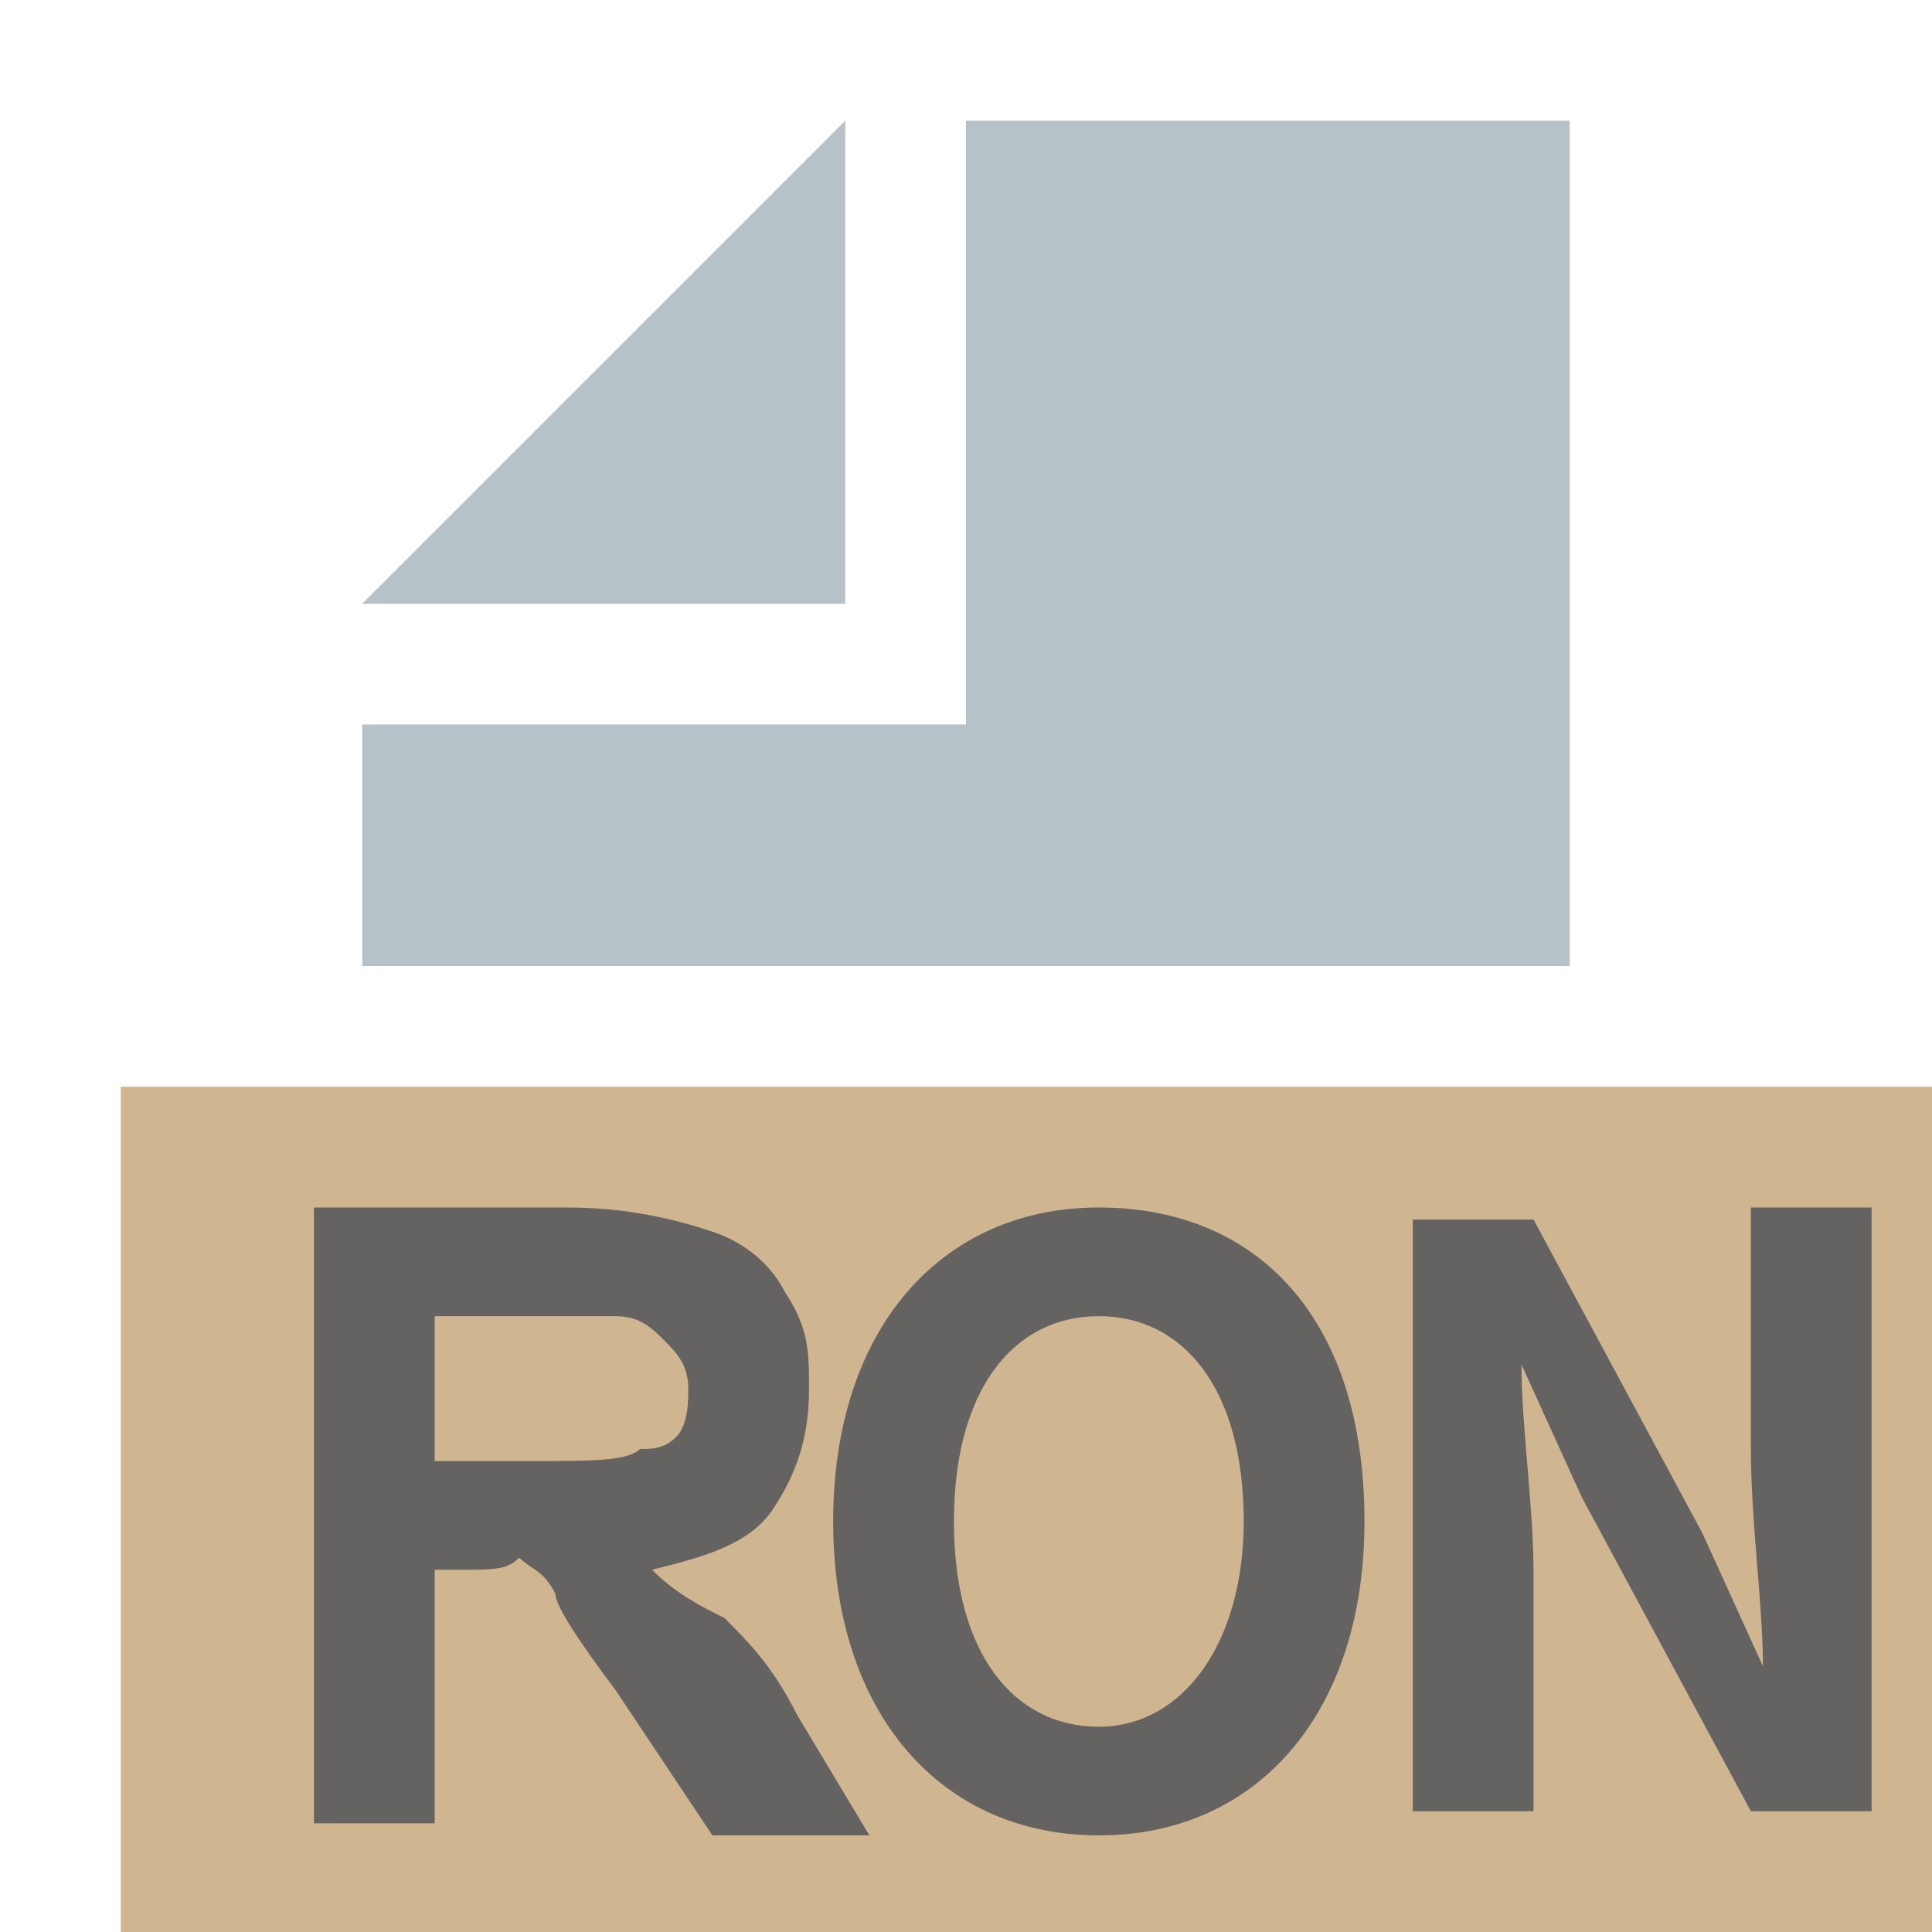
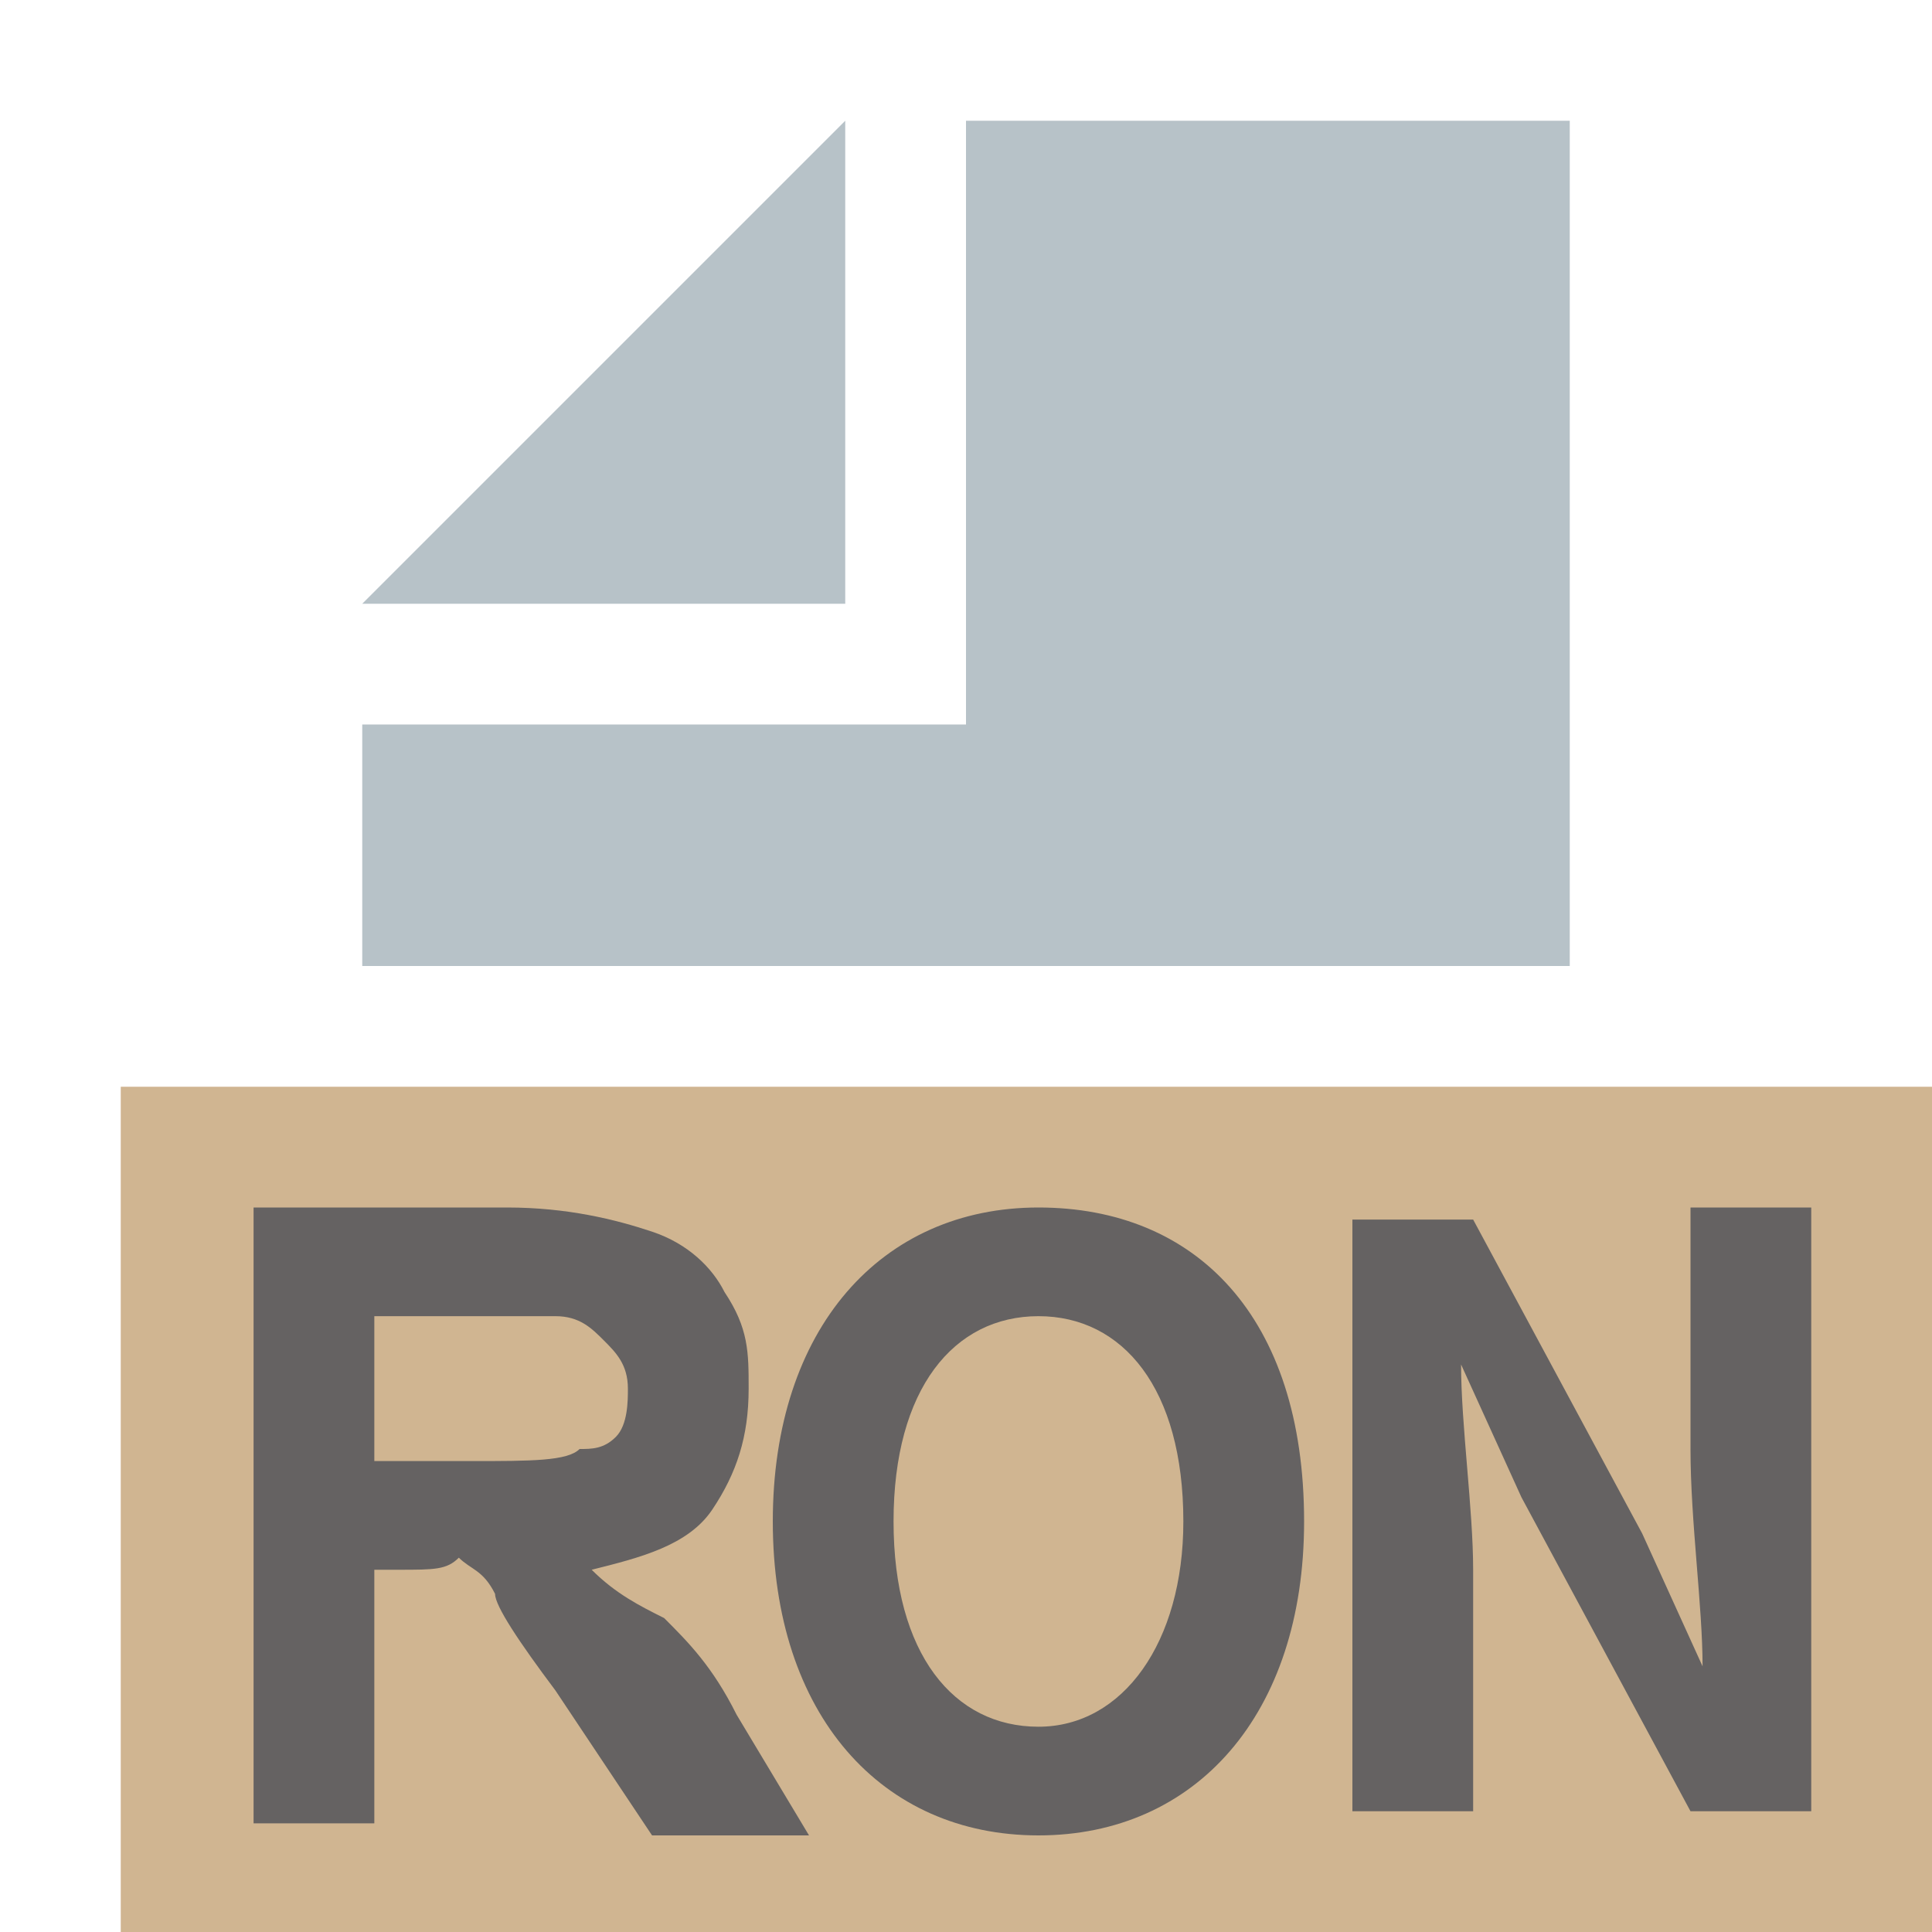
<svg xmlns="http://www.w3.org/2000/svg" version="1.1" id="Layer_1" x="0px" y="0px" viewBox="0 0 16 16" style="enable-background:new 0 0 16 16;" xml:space="preserve">
  <style type="text/css">
	.st0{opacity:0.7;}
	.st1{fill:#BC9662;}
	.st2{fill:#99A8B0;}
	.st3{fill:#231F20;}
</style>
  <g class="st0">
    <rect x="1" y="9" class="st1" width="15" height="7" />
    <path class="st2" d="M8,1v5H3v2h10V1H8z" />
    <path class="st2" d="M7,1v4H3L7,1z" />
-     <path class="st3" d="M3.6,12.1h0.8c0.5,0,0.8,0,0.9-0.1C5.4,12,5.5,12,5.6,11.9c0.1-0.1,0.1-0.3,0.1-0.4c0-0.2-0.1-0.3-0.2-0.4   c-0.1-0.1-0.2-0.2-0.4-0.2H3.6L3.6,12.1z M2.6,15.1V10h2.1c0.5,0,0.9,0.1,1.2,0.2c0.3,0.1,0.5,0.3,0.6,0.5c0.2,0.3,0.2,0.5,0.2,0.8   c0,0.4-0.1,0.7-0.3,1c-0.2,0.3-0.6,0.4-1,0.5c0.2,0.2,0.4,0.3,0.6,0.4c0.2,0.2,0.4,0.4,0.6,0.8l0.6,1H5.9L5.1,14   c-0.3-0.4-0.5-0.7-0.5-0.8c-0.1-0.2-0.2-0.2-0.3-0.3C4.2,13,4.1,13,3.8,13H3.6v2.1L2.6,15.1z" />
+     <path class="st3" d="M3.1,12.1h0.8c0.5,0,0.8,0,0.9-0.1c0.1,0,0.2,0,0.3-0.1c0.1-0.1,0.1-0.3,0.1-0.4c0-0.2-0.1-0.3-0.2-0.4   c-0.1-0.1-0.2-0.2-0.4-0.2H3.1V12.1z M2.1,15.1V10h2.1c0.5,0,0.9,0.1,1.2,0.2c0.3,0.1,0.5,0.3,0.6,0.5c0.2,0.3,0.2,0.5,0.2,0.8   c0,0.4-0.1,0.7-0.3,1c-0.2,0.3-0.6,0.4-1,0.5c0.2,0.2,0.4,0.3,0.6,0.4c0.2,0.2,0.4,0.4,0.6,0.8l0.6,1H5.4L4.6,14   c-0.3-0.4-0.5-0.7-0.5-0.8C4,13,3.9,13,3.8,12.9C3.7,13,3.6,13,3.3,13H3.1v2.1H2.1z" />
    <g>
-       <path class="st3" d="M6.9,12.6C6.9,11,7.8,10,9.1,10c1.3,0,2.2,0.9,2.2,2.6c0,1.6-0.9,2.6-2.2,2.6C7.8,15.2,6.9,14.2,6.9,12.6z     M10.3,12.6c0-1.1-0.5-1.7-1.2-1.7c-0.7,0-1.2,0.6-1.2,1.7c0,1.1,0.5,1.7,1.2,1.7C9.8,14.3,10.3,13.6,10.3,12.6z" />
-       <path class="st3" d="M11.7,10.1h1l1.4,2.6l0.5,1.1h0c0-0.5-0.1-1.2-0.1-1.8v-2h1v5h-1l-1.4-2.6l-0.5-1.1h0c0,0.5,0.1,1.2,0.1,1.7    v2h-1V10.1z" />
+       <path class="st3" d="M6.4,12.6C6.4,11,7.3,10,8.6,10s2.2,0.9,2.2,2.6c0,1.6-0.9,2.6-2.2,2.6C7.3,15.2,6.4,14.2,6.4,12.6z     M9.8,12.6c0-1.1-0.5-1.7-1.2-1.7s-1.2,0.6-1.2,1.7s0.5,1.7,1.2,1.7S9.8,13.6,9.8,12.6z" />
+       <path class="st3" d="M11.2,10.1h1l1.4,2.6l0.5,1.1l0,0c0-0.5-0.1-1.2-0.1-1.8v-2h1v5h-1l-1.4-2.6l-0.5-1.1l0,0    c0,0.5,0.1,1.2,0.1,1.7v2h-1V10.1z" />
    </g>
  </g>
</svg>
